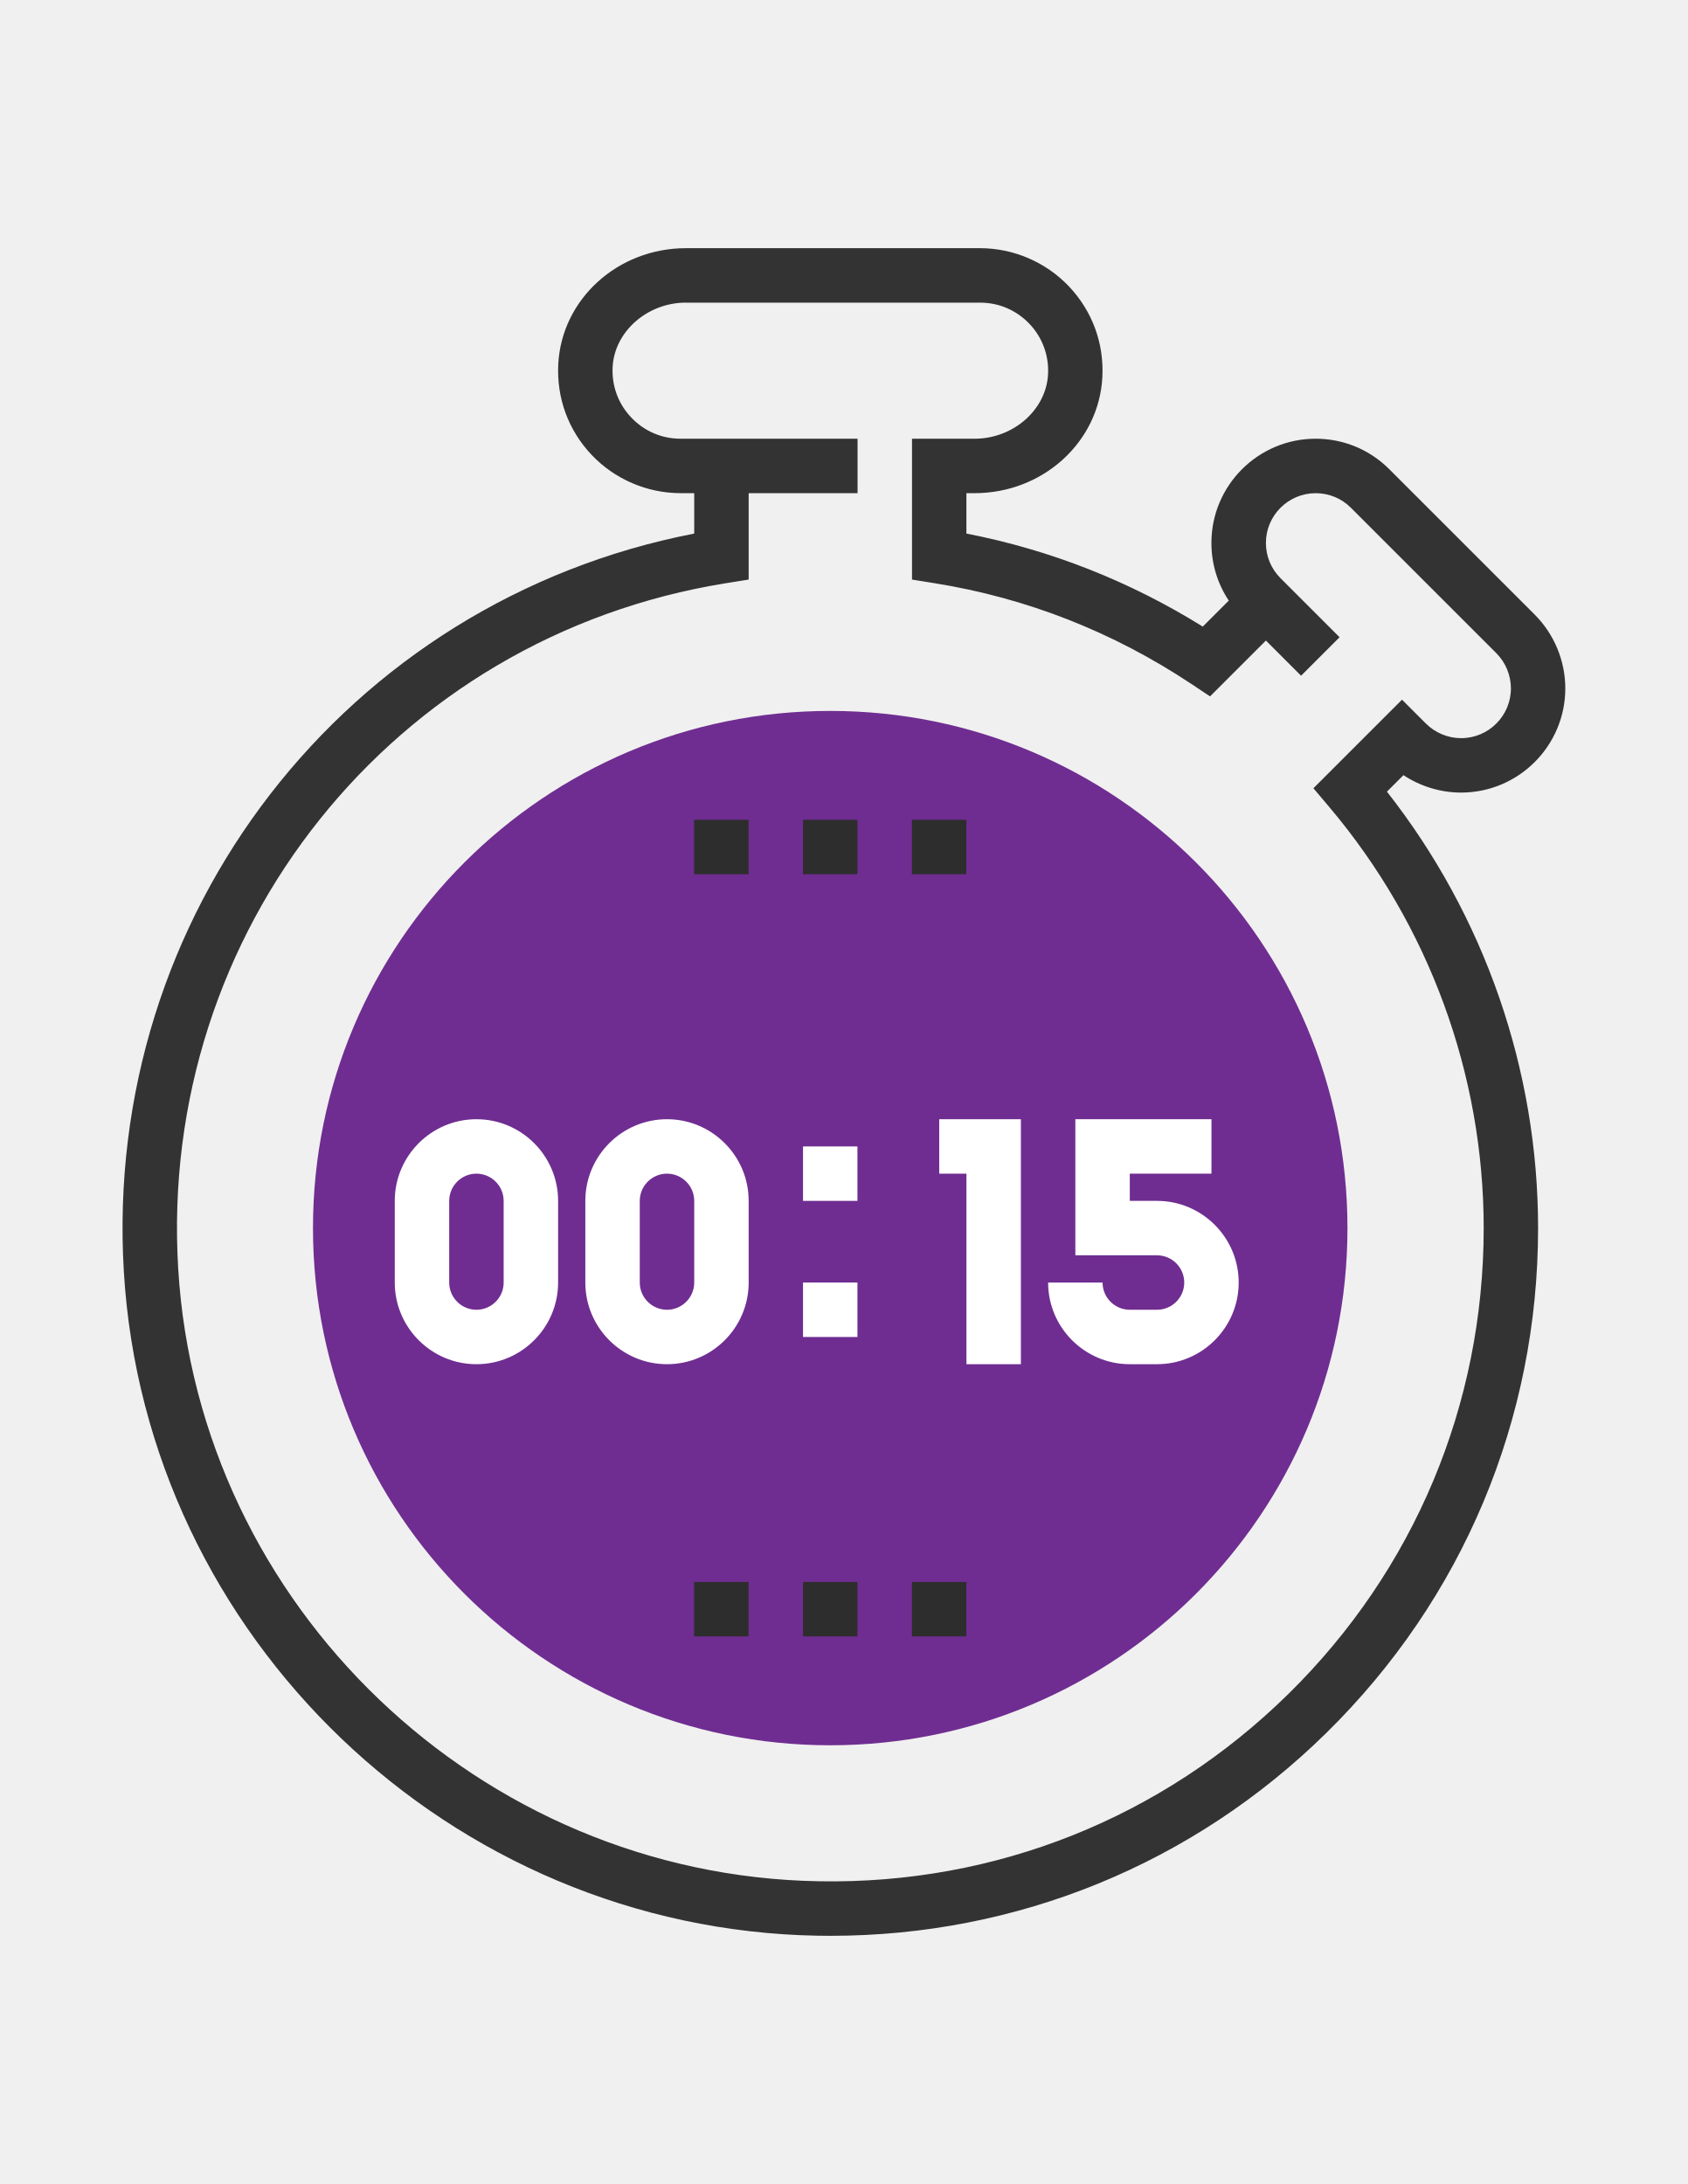
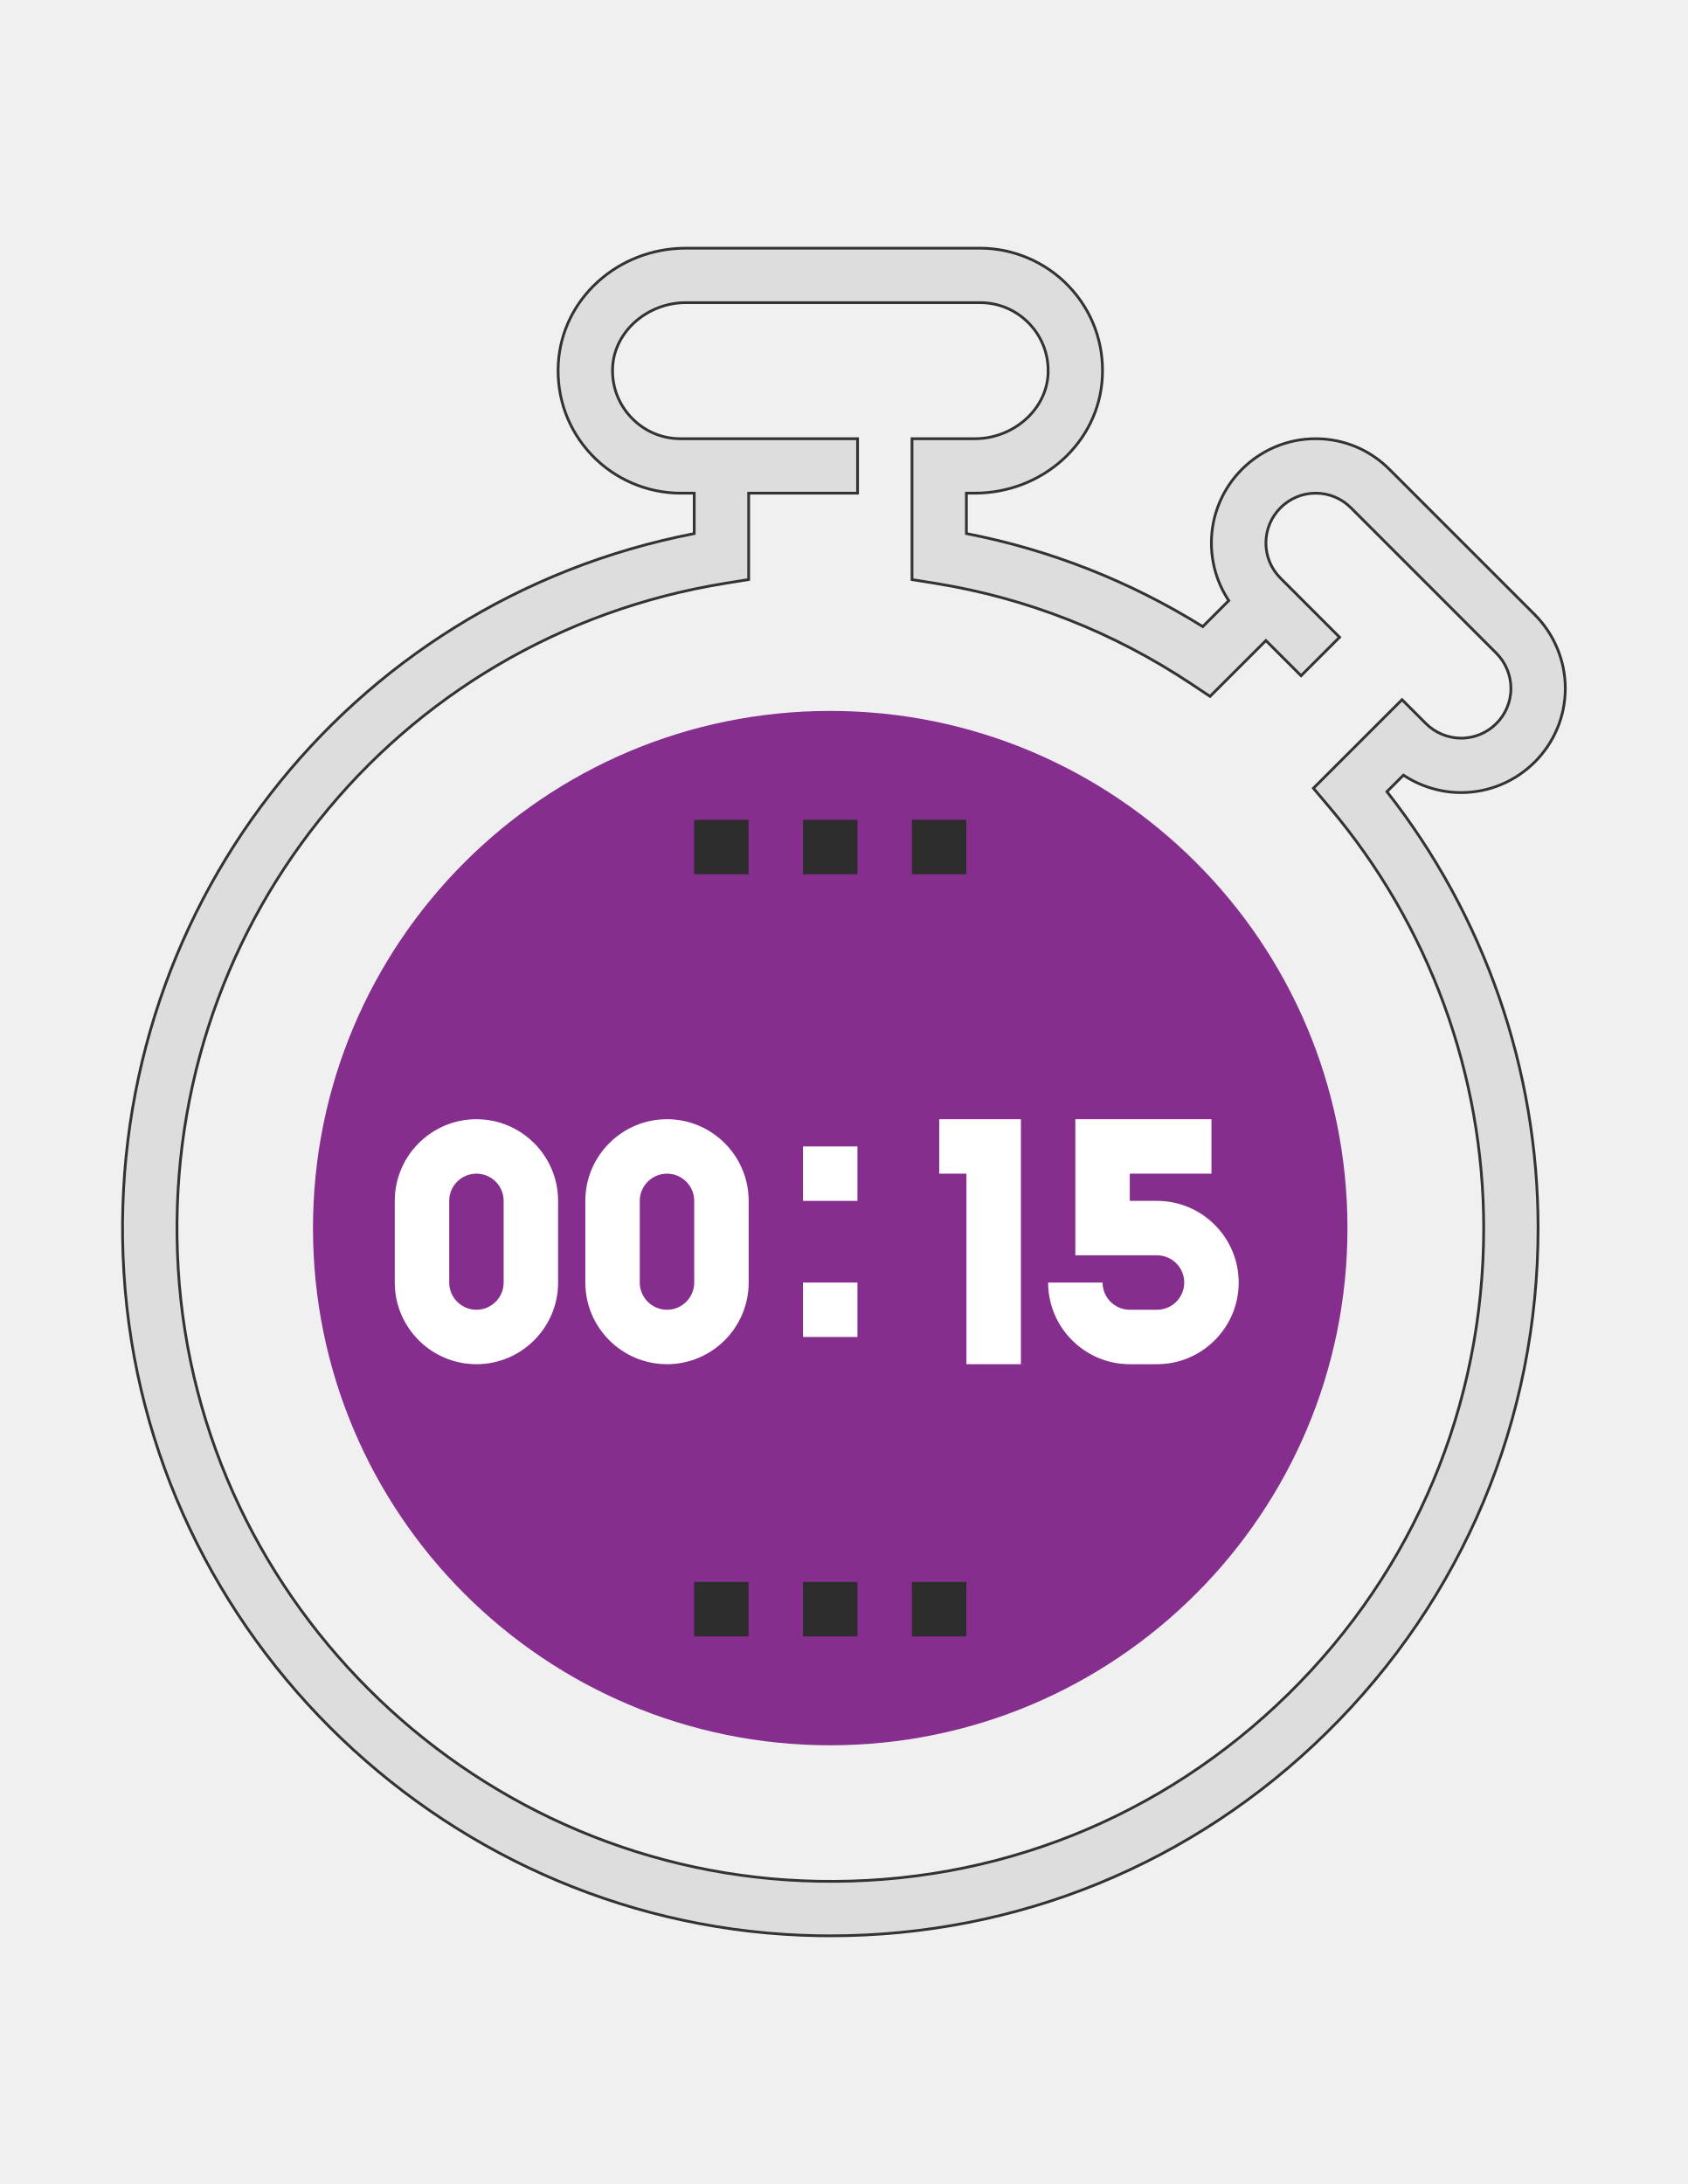
<svg xmlns="http://www.w3.org/2000/svg" version="1.1" id="Layer_1" x="0px" y="0px" width="612px" height="792px" viewBox="0 0 612 792" enable-background="new 0 0 612 792" xml:space="preserve">
-   <circle fill="#6F2D91" cx="301.034" cy="445.355" r="187.548" />
+   <circle fill="#852E8E" cx="301.033" cy="445.355" r="187.548" />
  <g>
-     <path fill="#FFFFFF" d="M172.752,405.871c-16.327,0-29.613,13.286-29.613,29.613v29.613c0,16.326,13.286,29.612,29.613,29.612   c16.326,0,29.612-13.286,29.612-29.612v-29.613C202.365,419.157,189.078,405.871,172.752,405.871z M182.622,465.097   c0,5.448-4.432,9.87-9.87,9.87c-5.439,0-9.871-4.422-9.871-9.87v-29.613c0-5.449,4.432-9.871,9.871-9.871   c5.438,0,9.87,4.422,9.87,9.871V465.097z" />
-     <path fill="#FFFFFF" d="M241.849,405.871c-16.327,0-29.613,13.286-29.613,29.613v29.613c0,16.326,13.286,29.612,29.613,29.612   c16.326,0,29.612-13.286,29.612-29.612v-29.613C271.461,419.157,258.175,405.871,241.849,405.871z M251.72,465.097   c0,5.448-4.433,9.87-9.871,9.87c-5.439,0-9.871-4.422-9.871-9.87v-29.613c0-5.449,4.432-9.871,9.871-9.871   c5.438,0,9.871,4.422,9.871,9.871V465.097z" />
-     <polygon fill="#FFFFFF" points="340.558,425.613 350.429,425.613 350.429,494.71 370.171,494.71 370.171,405.871 340.558,405.871     " />
-     <path fill="#FFFFFF" d="M419.526,435.484h-9.871v-9.871h29.613v-19.742h-49.355v49.355h29.613c5.439,0,9.871,4.422,9.871,9.871   c0,5.448-4.432,9.87-9.871,9.87h-9.871c-5.438,0-9.871-4.422-9.871-9.87h-19.741c0,16.326,13.286,29.612,29.612,29.612h9.871   c16.327,0,29.613-13.286,29.613-29.612C449.139,448.77,435.853,435.484,419.526,435.484z" />
-     <rect x="291.164" y="415.742" fill="#FFFFFF" width="19.741" height="19.742" />
-     <rect x="291.164" y="465.097" fill="#FFFFFF" width="19.741" height="19.741" />
-     <path fill="#333333" d="M508.878,281.102c6.159,4.066,13.474,6.317,20.896,6.317c20.848,0,37.796-16.959,37.796-37.796   c0-9.95-4.037-19.683-11.075-26.721l-52.74-52.741c-7.137-7.137-16.623-11.065-26.721-11.065   c-20.838,0-37.786,16.949-37.786,37.786c0,7.552,2.201,14.768,6.297,20.917l-9.427,9.427   c-26.532-16.494-55.297-27.816-85.709-33.739v-14.648h2.98c24.737,0,45.081-18.469,46.315-42.05   c0.651-12.329-3.662-24.026-12.132-32.949C379.223,95.044,367.486,90,355.355,90H248.729c-24.727,0-45.071,18.469-46.305,42.041   c-0.642,12.318,3.662,24.025,12.131,32.949c8.352,8.805,20.098,13.849,32.229,13.849h4.936v14.658   c-126.24,24.48-214.645,138.115-206.807,267.79c8.024,132.666,118.56,238.384,251.65,240.674c1.52,0.029,3.04,0.039,4.56,0.039   c67.734,0,131.452-26.039,179.829-73.607c49.493-48.654,76.747-113.654,76.747-183.047c0-57.321-19.396-113.171-54.804-158.262   L508.878,281.102z M537.978,445.355c0,64.053-25.161,124.059-70.845,168.961c-45.673,44.894-106.073,69.077-170.234,67.902   c-122.844-2.103-224.88-99.677-232.283-222.126c-7.394-122.321,77.961-229.185,198.545-248.591l8.301-1.332v-31.331h39.484v-19.742   h-39.484h-9.871h-14.806c-6.841,0-13.198-2.733-17.906-7.699c-4.708-4.955-7.107-11.46-6.742-18.32   c0.672-12.862,12.605-23.335,26.593-23.335v0.01h106.646c6.831,0,13.188,2.734,17.896,7.689c4.708,4.955,7.097,11.46,6.741,18.32   c-0.681,12.862-12.615,23.335-26.602,23.335h-22.724v51.083l8.302,1.332c33.324,5.36,64.625,17.649,93.034,36.543l6.731,4.481   l20.256-20.246l12.753,12.754l13.958-13.958l-19.742-19.742l0,0l-1.688-1.688c-3.405-3.405-5.28-7.937-5.28-12.764   c0-9.949,8.094-18.044,18.044-18.044c4.827,0,9.357,1.876,12.763,5.281l52.741,52.74c3.365,3.356,5.29,8.016,5.29,12.764   c0,9.96-8.104,18.054-18.054,18.054c-4.748,0-9.407-1.935-12.763-5.291l-8.667-8.666l-32.13,32.12l5.854,6.929   C518.127,335.471,537.978,389.653,537.978,445.355z" />
-     <rect x="291.164" y="297.291" fill="#2D2D2D" width="19.741" height="19.741" />
+     <path fill="#FFFFFF" d="M172.752,405.871c-16.327,0-29.613,13.286-29.613,29.613v29.613c0,16.326,13.286,29.612,29.613,29.612   c16.326,0,29.611-13.286,29.611-29.612v-29.613C202.365,419.157,189.078,405.871,172.752,405.871z M182.622,465.097   c0,5.448-4.433,9.87-9.87,9.87c-5.439,0-9.871-4.422-9.871-9.87v-29.613c0-5.449,4.432-9.871,9.871-9.871   c5.438,0,9.87,4.422,9.87,9.871V465.097z" />
+     <path fill="#FFFFFF" d="M241.849,405.871c-16.327,0-29.613,13.286-29.613,29.613v29.613c0,16.326,13.286,29.612,29.613,29.612   c16.326,0,29.612-13.286,29.612-29.612v-29.613C271.461,419.157,258.175,405.871,241.849,405.871z M251.72,465.097   c0,5.448-4.433,9.87-9.871,9.87s-9.871-4.422-9.871-9.87v-29.613c0-5.449,4.433-9.871,9.871-9.871s9.871,4.422,9.871,9.871V465.097   z" />
+     <polygon fill="#FFFFFF" points="340.558,425.613 350.429,425.613 350.429,494.711 370.171,494.711 370.171,405.871    340.558,405.871  " />
+     <path fill="#FFFFFF" d="M419.526,435.484h-9.871v-9.871h29.613v-19.742h-49.355v49.355h29.613c5.439,0,9.871,4.422,9.871,9.871   c0,5.448-4.432,9.87-9.871,9.87h-9.871c-5.438,0-9.871-4.422-9.871-9.87h-19.74c0,16.326,13.285,29.612,29.611,29.612h9.871   c16.327,0,29.613-13.286,29.613-29.612C449.139,448.77,435.853,435.484,419.526,435.484z" />
+     <rect x="291.164" y="415.742" fill="#FFFFFF" width="19.74" height="19.742" />
+     <rect x="291.164" y="465.097" fill="#FFFFFF" width="19.74" height="19.741" />
+     <path fill="#DDDDDD" stroke="#333333" stroke-miterlimit="10" d="M508.878,281.102c6.158,4.065,13.474,6.316,20.896,6.316   c20.848,0,37.796-16.959,37.796-37.796c0-9.95-4.037-19.683-11.075-26.721l-52.739-52.741   c-7.138-7.137-16.623-11.064-26.722-11.064c-20.838,0-37.786,16.948-37.786,37.785c0,7.553,2.201,14.769,6.298,20.917l-9.428,9.428   c-26.531-16.494-55.297-27.816-85.709-33.739v-14.648h2.98c24.737,0,45.081-18.469,46.314-42.05   c0.651-12.329-3.661-24.025-12.132-32.949C379.223,95.044,367.486,90,355.355,90H248.729c-24.727,0-45.07,18.47-46.305,42.041   c-0.642,12.318,3.662,24.025,12.131,32.949c8.353,8.805,20.098,13.849,32.229,13.849h4.936v14.658   c-126.24,24.48-214.645,138.115-206.807,267.79c8.023,132.666,118.56,238.385,251.649,240.675c1.52,0.028,3.04,0.038,4.56,0.038   c67.734,0,131.452-26.038,179.829-73.606c49.493-48.654,76.747-113.654,76.747-183.047c0-57.321-19.396-113.172-54.804-158.263   L508.878,281.102z M537.978,445.355c0,64.053-25.161,124.059-70.845,168.961c-45.673,44.895-106.073,69.077-170.234,67.902   c-122.844-2.104-224.88-99.678-232.282-222.126c-7.395-122.321,77.961-229.186,198.545-248.592l8.301-1.332v-31.331h39.483v-19.741   h-39.483h-9.871h-14.806c-6.842,0-13.198-2.733-17.906-7.699c-4.708-4.955-7.107-11.46-6.742-18.32   c0.672-12.862,12.605-23.335,26.593-23.335v0.01h106.646c6.831,0,13.188,2.734,17.896,7.689s7.097,11.46,6.741,18.32   c-0.681,12.861-12.615,23.335-26.603,23.335h-22.724v51.083l8.302,1.332c33.324,5.359,64.625,17.648,93.034,36.543l6.731,4.48   l20.256-20.246l12.753,12.754l13.958-13.958l-19.742-19.741l0,0l-1.688-1.688c-3.405-3.405-5.28-7.937-5.28-12.764   c0-9.949,8.094-18.044,18.044-18.044c4.827,0,9.356,1.876,12.763,5.28l52.741,52.74c3.365,3.356,5.29,8.017,5.29,12.764   c0,9.961-8.104,18.055-18.054,18.055c-4.748,0-9.407-1.936-12.764-5.291l-8.667-8.666l-32.13,32.12l5.854,6.929   C518.127,335.471,537.978,389.653,537.978,445.355z" />
+     <rect x="291.164" y="297.291" fill="#2D2D2D" width="19.74" height="19.741" />
    <rect x="330.648" y="297.291" fill="#2D2D2D" width="19.742" height="19.741" />
    <rect x="251.68" y="297.291" fill="#2D2D2D" width="19.742" height="19.741" />
-     <rect x="291.164" y="573.677" fill="#2D2D2D" width="19.741" height="19.742" />
+     <rect x="291.164" y="573.677" fill="#2D2D2D" width="19.74" height="19.742" />
    <rect x="330.648" y="573.677" fill="#2D2D2D" width="19.742" height="19.742" />
    <rect x="251.68" y="573.677" fill="#2D2D2D" width="19.742" height="19.742" />
  </g>
</svg>
